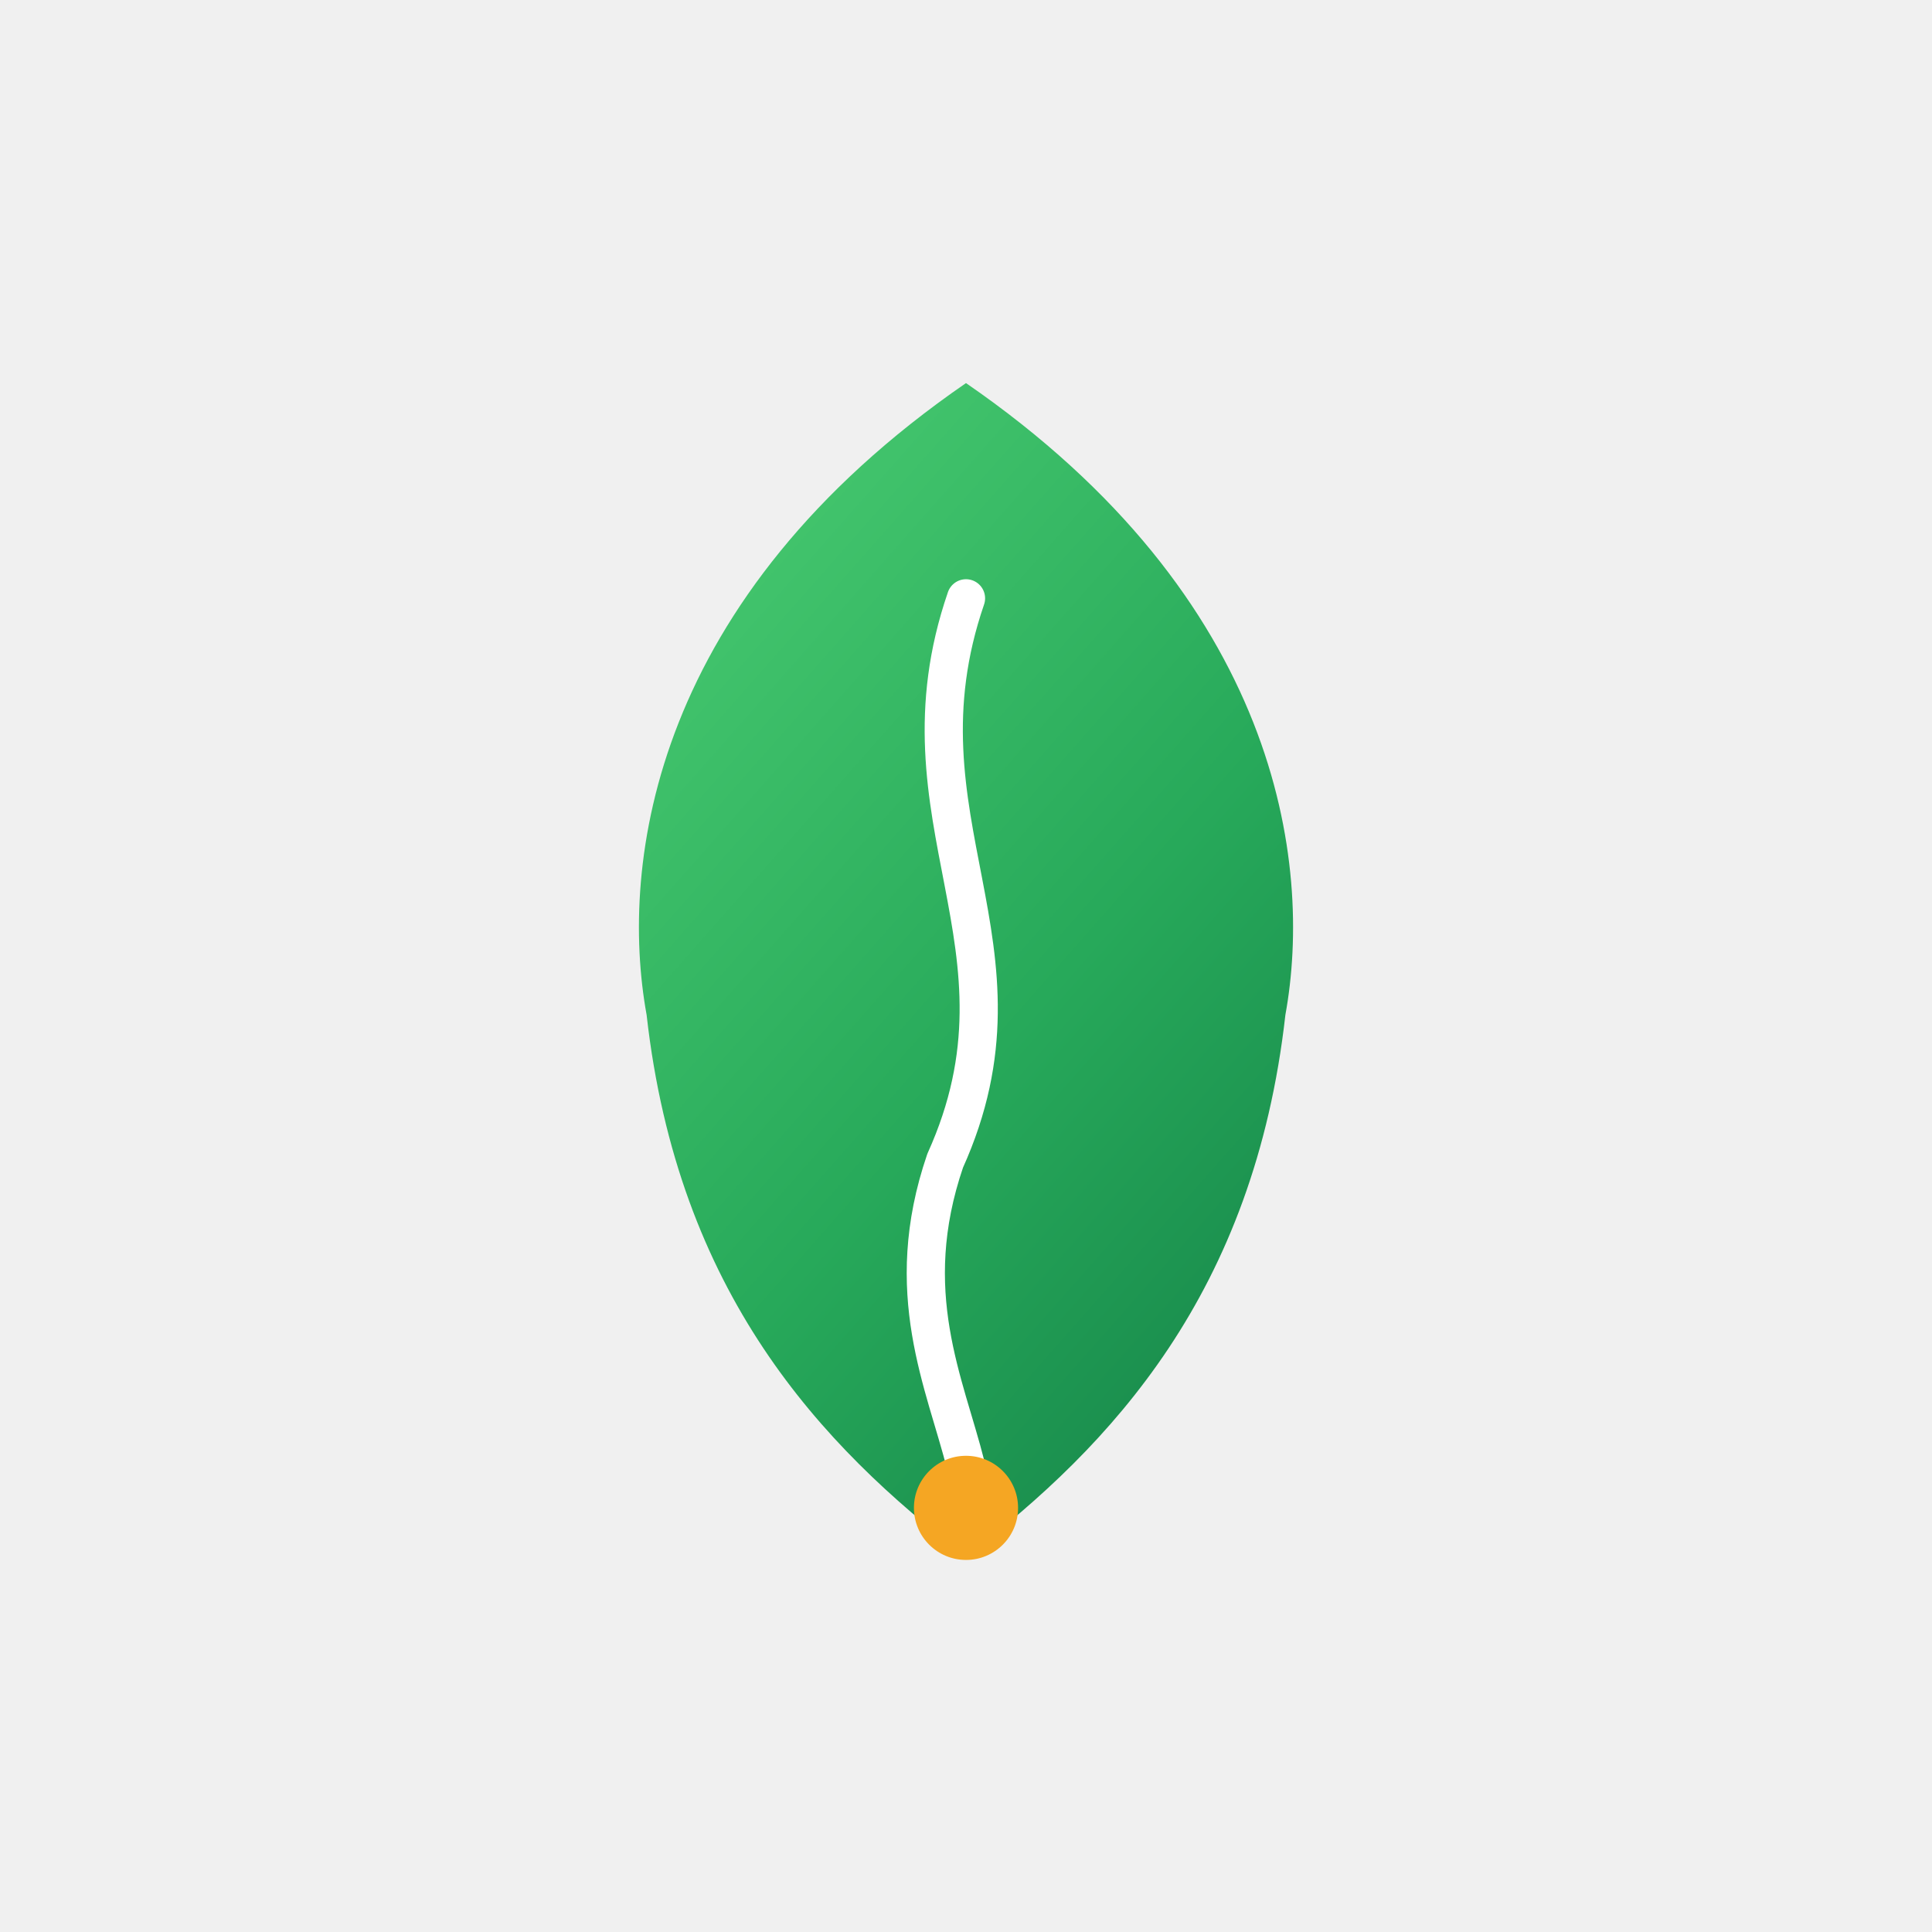
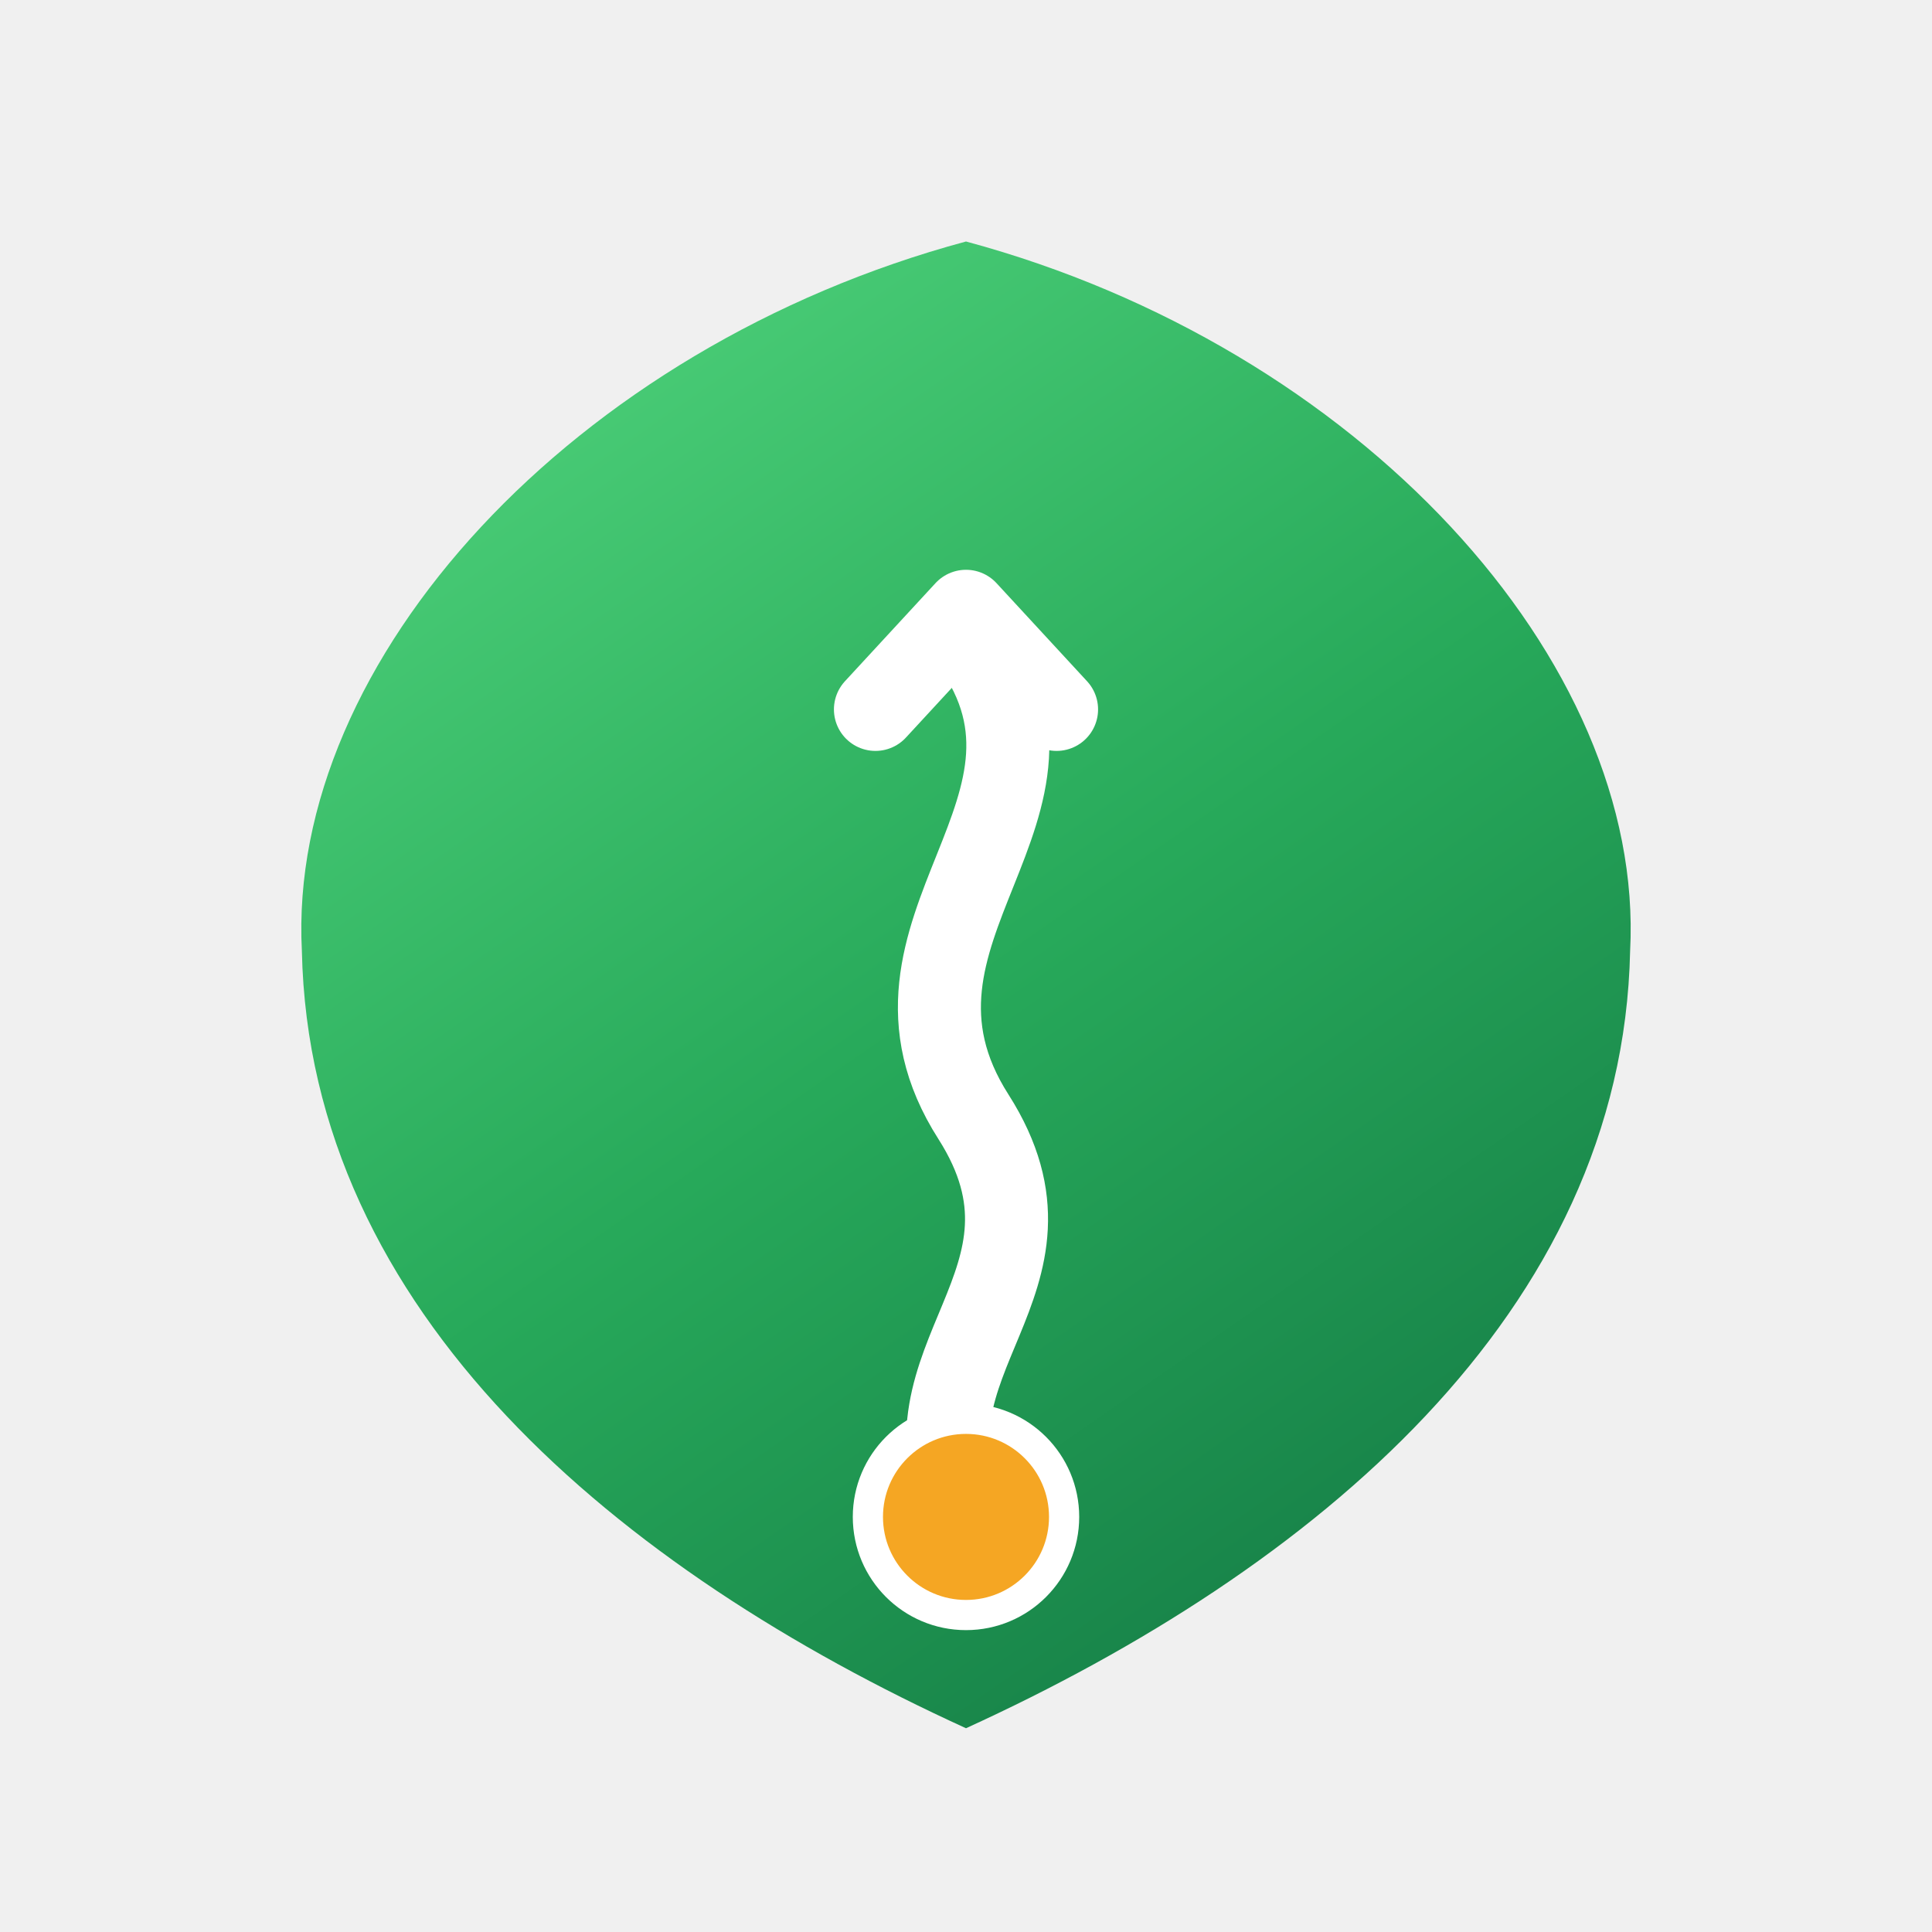
<svg xmlns="http://www.w3.org/2000/svg" width="512" height="512" viewBox="0 0 512 512">
  <defs>
-     <linearGradient id="leaf" x1="22%" y1="2%" x2="84%" y2="100%">
-       <stop offset="0" stop-color="#46c86f" />
-       <stop offset="0.55" stop-color="#27a95a" />
-       <stop offset="1" stop-color="#16864a" />
+     <linearGradient id="g" x1="20%" y1="0%" x2="82%" y2="100%">
+       <stop offset="0" stop-color="#4ED17A" />
+       <stop offset="0.5" stop-color="#27A95A" />
+       <stop offset="1" stop-color="#147A45" />
    </linearGradient>
  </defs>
-   <g transform="translate(256,257) scale(0.92) translate(-256,-257)">
-     <path d="M256 88 C 346 150 356 226 348 270 C 339 350 298 394 256 426 C 214 394 173 350 164 270 C 156 226 166 150 256 88 Z" fill="url(#leaf)" />
-     <path d="M256 150 C 234 214 278 250 250 312 C 237 350 250 376 256 400" fill="none" stroke="#ffffff" stroke-width="11" stroke-linecap="round" stroke-linejoin="round" />
-     <circle cx="256" cy="412" r="15" fill="#f5a623" />
-   </g>
+   <path d="M256 64 C 360 92 436 175 432 252 C 430 348 348 416 256 458 C 164 416 82 348 80 252 C 76 175 152 92 256 64 Z" fill="url(#g)" />
+   <path d="M256 168 C 292 214 226 246 258 296 C 286 340 236 360 256 402" fill="none" stroke="#fff" stroke-width="22" stroke-linecap="round" stroke-linejoin="round" />
+   <path d="M232 188 L256 162 L280 188" fill="none" stroke="#fff" stroke-width="22" stroke-linecap="round" stroke-linejoin="round" />
+   <circle cx="256" cy="402" r="26" fill="#F5A623" stroke="#fff" stroke-width="8" />
</svg>
